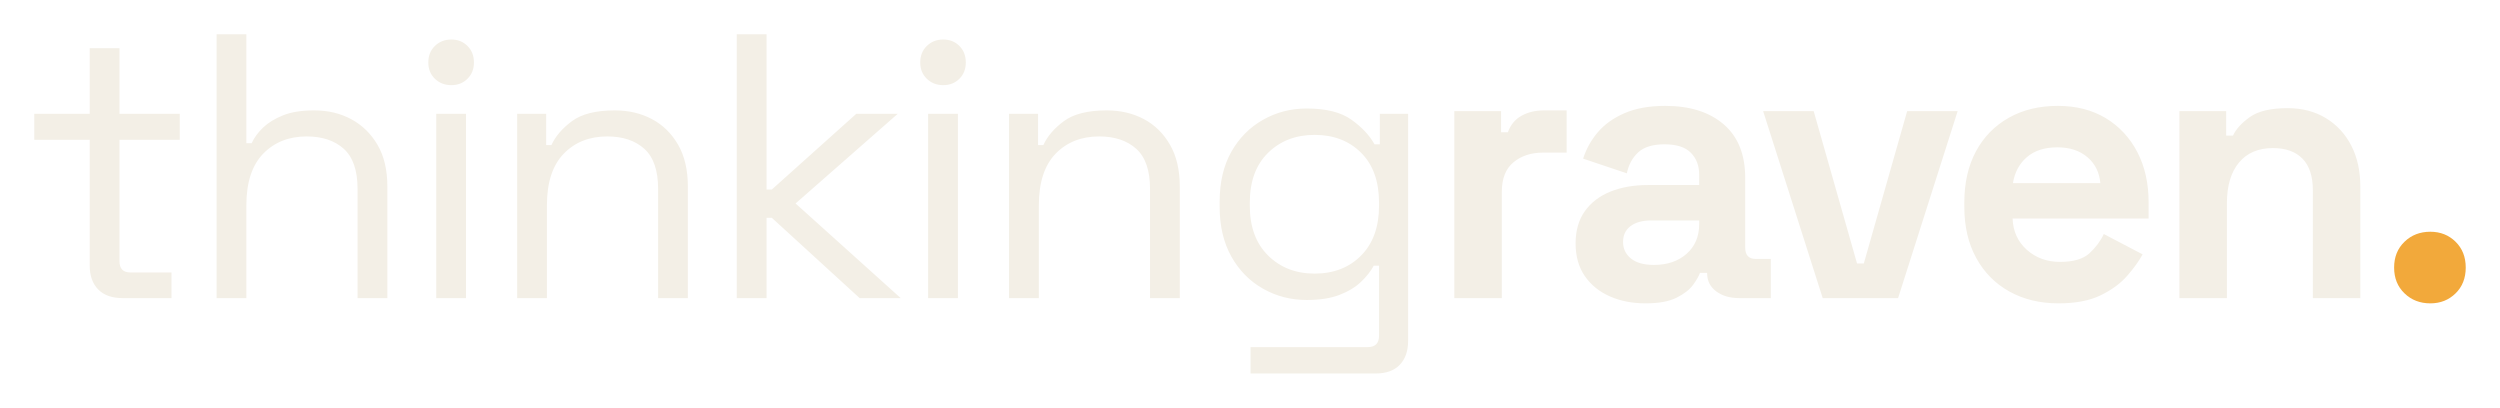
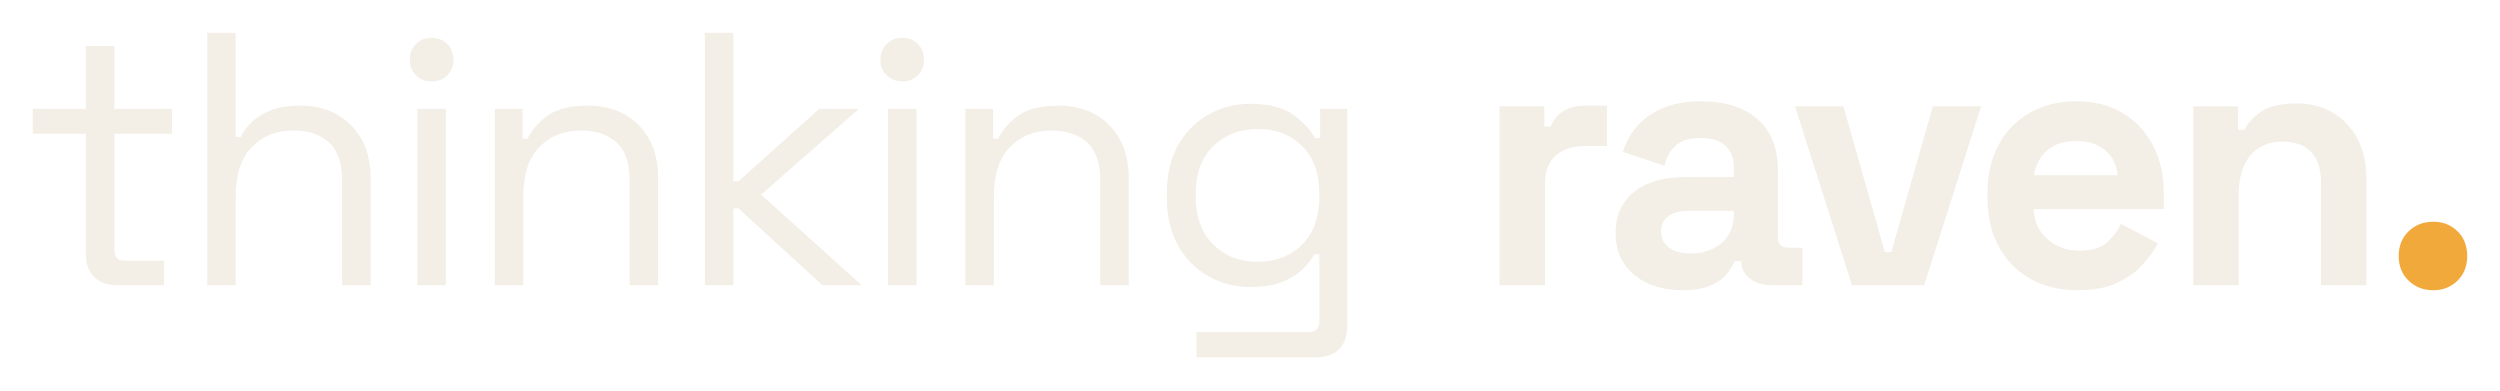
- <svg xmlns="http://www.w3.org/2000/svg" viewBox="-4.09 -52.20 437.77 71.40" role="img" aria-label="Thinking Raven">
+ <svg xmlns="http://www.w3.org/2000/svg" viewBox="-4.09 -52.20 457.57 71.40" role="img" aria-label="Thinking Raven">
  <path fill="#F3EFE6" d="M17.36 0Q14.59 0 13.1 -1.52Q11.62 -3.04 11.62 -5.68V-27.72H1.91V-32.27H11.62V-43.76H16.83V-32.27H27.39V-27.72H16.83V-6.47Q16.83 -4.49 18.74 -4.49H25.94V0Z M33.84 0V-46.2H39.05V-27.13H39.98Q40.64 -28.58 41.99 -29.87Q43.34 -31.15 45.49 -32.01Q47.63 -32.87 50.93 -32.87Q54.56 -32.87 57.43 -31.32Q60.3 -29.77 62.02 -26.83Q63.74 -23.89 63.74 -19.54V0H58.52V-19.14Q58.52 -23.96 56.11 -26.14Q53.7 -28.31 49.61 -28.31Q44.93 -28.31 41.99 -25.28Q39.05 -22.24 39.05 -16.24V0Z M72.3 0V-32.27H77.51V0ZM74.94 -37.29Q73.22 -37.29 72.06 -38.41Q70.91 -39.53 70.91 -41.25Q70.91 -43.03 72.06 -44.15Q73.22 -45.28 74.94 -45.28Q76.65 -45.28 77.77 -44.15Q78.9 -43.03 78.9 -41.25Q78.9 -39.53 77.77 -38.41Q76.65 -37.29 74.94 -37.29Z M86.47 0V-32.27H91.55V-26.8H92.47Q93.53 -29.11 96.07 -30.99Q98.61 -32.87 103.56 -32.87Q107.19 -32.87 110.06 -31.35Q112.93 -29.83 114.65 -26.86Q116.36 -23.89 116.36 -19.54V0H111.15V-19.14Q111.15 -23.96 108.74 -26.14Q106.33 -28.31 102.24 -28.31Q97.55 -28.31 94.62 -25.28Q91.68 -22.24 91.68 -16.24V0Z M124.92 0V-46.2H130.14V-19.01H131.06L145.85 -32.27H153.11L135.22 -16.57L153.63 0H146.44L131.06 -14.06H130.14V0Z M158.43 0V-32.27H163.65V0ZM161.07 -37.29Q159.36 -37.29 158.2 -38.41Q157.05 -39.53 157.05 -41.25Q157.05 -43.03 158.2 -44.15Q159.36 -45.28 161.07 -45.28Q162.79 -45.28 163.91 -44.15Q165.03 -43.03 165.03 -41.25Q165.03 -39.53 163.91 -38.41Q162.79 -37.29 161.07 -37.29Z M172.6 0V-32.27H177.68V-26.8H178.61Q179.66 -29.11 182.21 -30.99Q184.75 -32.87 189.7 -32.87Q193.33 -32.87 196.2 -31.35Q199.07 -29.83 200.78 -26.86Q202.5 -23.89 202.5 -19.54V0H197.29V-19.14Q197.29 -23.96 194.88 -26.14Q192.47 -28.31 188.38 -28.31Q183.69 -28.31 180.75 -25.28Q177.82 -22.24 177.82 -16.24V0Z M209.48 -15.97V-16.9Q209.48 -21.98 211.52 -25.61Q213.57 -29.24 217.07 -31.22Q220.56 -33.2 224.72 -33.2Q229.8 -33.2 232.54 -31.25Q235.28 -29.3 236.6 -26.93H237.53V-32.27H242.48V7.52Q242.48 10.16 241.02 11.68Q239.57 13.2 236.8 13.2H214.89V8.58H235.41Q237.39 8.58 237.39 6.6V-5.68H236.47Q235.68 -4.22 234.23 -2.84Q232.77 -1.45 230.46 -0.56Q228.15 0.33 224.72 0.33Q220.56 0.33 217.07 -1.65Q213.57 -3.63 211.52 -7.29Q209.48 -10.96 209.48 -15.97ZM226.11 -4.29Q231.12 -4.29 234.26 -7.46Q237.39 -10.63 237.39 -16.17V-16.7Q237.39 -22.31 234.26 -25.44Q231.12 -28.58 226.11 -28.58Q221.16 -28.58 217.96 -25.44Q214.76 -22.31 214.76 -16.7V-16.17Q214.76 -10.63 217.96 -7.46Q221.16 -4.29 226.11 -4.29Z" />
-   <path fill="#F3EFE6" d="M250.57 0V-32.74H258.76V-29.04H259.95Q260.67 -31.02 262.36 -31.94Q264.04 -32.87 266.28 -32.87H270.24V-25.48H266.15Q262.98 -25.48 260.94 -23.79Q258.89 -22.11 258.89 -18.61V0Z M284.08 0.92Q280.58 0.92 277.81 -0.3Q275.04 -1.52 273.42 -3.86Q271.81 -6.2 271.81 -9.57Q271.81 -12.94 273.42 -15.21Q275.04 -17.49 277.91 -18.65Q280.78 -19.8 284.48 -19.8H293.45V-21.65Q293.45 -23.96 292 -25.44Q290.55 -26.93 287.38 -26.93Q284.28 -26.93 282.76 -25.51Q281.24 -24.09 280.78 -21.85L273.13 -24.42Q273.92 -26.93 275.67 -29.01Q277.42 -31.09 280.35 -32.37Q283.29 -33.66 287.51 -33.66Q293.98 -33.66 297.74 -30.43Q301.51 -27.19 301.51 -21.05V-8.84Q301.51 -6.86 303.35 -6.86H305.99V0H300.45Q298.01 0 296.42 -1.19Q294.84 -2.38 294.84 -4.36V-4.42H293.59Q293.32 -3.63 292.4 -2.34Q291.47 -1.06 289.49 -0.07Q287.51 0.92 284.08 0.92ZM285.53 -5.81Q289.03 -5.81 291.24 -7.75Q293.45 -9.7 293.45 -12.94V-13.6H285.07Q282.76 -13.6 281.44 -12.61Q280.12 -11.62 280.12 -9.83Q280.12 -8.05 281.51 -6.93Q282.89 -5.81 285.53 -5.81Z M315.08 0 304.65 -32.74H313.5L321.09 -6.07H322.28L329.87 -32.74H338.71L328.28 0Z M356.38 0.92Q351.49 0.92 347.76 -1.16Q344.04 -3.23 341.96 -7.03Q339.88 -10.82 339.88 -15.97V-16.76Q339.88 -21.91 341.92 -25.71Q343.97 -29.5 347.67 -31.58Q351.36 -33.66 356.25 -33.66Q361.06 -33.66 364.63 -31.52Q368.19 -29.37 370.17 -25.58Q372.15 -21.78 372.15 -16.76V-13.93H348.33Q348.46 -10.56 350.83 -8.45Q353.21 -6.34 356.64 -6.34Q360.14 -6.34 361.79 -7.85Q363.44 -9.37 364.3 -11.22L371.1 -7.66Q370.17 -5.94 368.42 -3.93Q366.67 -1.91 363.77 -0.5Q360.87 0.92 356.38 0.92ZM348.39 -20.13H363.7Q363.44 -22.97 361.43 -24.68Q359.41 -26.4 356.18 -26.4Q352.81 -26.4 350.83 -24.68Q348.85 -22.97 348.39 -20.13Z M377.54 0V-32.74H385.73V-28.45H386.92Q387.71 -30.16 389.89 -31.71Q392.06 -33.26 396.49 -33.26Q400.31 -33.26 403.18 -31.52Q406.06 -29.77 407.64 -26.7Q409.22 -23.63 409.22 -19.54V0H400.91V-18.88Q400.91 -22.57 399.09 -24.42Q397.28 -26.27 393.91 -26.27Q390.08 -26.27 387.97 -23.73Q385.86 -21.19 385.86 -16.63V0Z" />
-   <path fill="#F2A93B" d="M421.48 0.92Q418.77 0.92 416.96 -0.83Q415.14 -2.57 415.14 -5.35Q415.14 -8.12 416.96 -9.87Q418.77 -11.62 421.48 -11.62Q424.12 -11.62 425.9 -9.87Q427.68 -8.12 427.68 -5.35Q427.68 -2.57 425.9 -0.83Q424.12 0.92 421.48 0.92Z" />
+   <path fill="#F3EFE6" d="M270.37 0V-32.74H278.56V-29.04H279.75Q280.47 -31.02 282.16 -31.94Q283.84 -32.87 286.08 -32.87H290.04V-25.48H285.95Q282.78 -25.48 280.74 -23.79Q278.69 -22.11 278.69 -18.61V0Z M303.88 0.92Q300.38 0.92 297.61 -0.3Q294.84 -1.52 293.22 -3.86Q291.61 -6.2 291.61 -9.57Q291.61 -12.94 293.22 -15.21Q294.84 -17.49 297.71 -18.65Q300.58 -19.8 304.28 -19.8H313.25V-21.65Q313.25 -23.96 311.8 -25.44Q310.35 -26.93 307.18 -26.93Q304.08 -26.93 302.56 -25.51Q301.04 -24.09 300.58 -21.85L292.93 -24.42Q293.72 -26.93 295.47 -29.01Q297.22 -31.09 300.15 -32.37Q303.09 -33.66 307.31 -33.66Q313.78 -33.66 317.54 -30.43Q321.31 -27.19 321.31 -21.05V-8.84Q321.31 -6.86 323.15 -6.86H325.79V0H320.25Q317.81 0 316.22 -1.19Q314.64 -2.38 314.64 -4.36V-4.42H313.39Q313.12 -3.63 312.2 -2.34Q311.27 -1.06 309.29 -0.07Q307.31 0.92 303.88 0.92ZM305.33 -5.81Q308.83 -5.81 311.04 -7.75Q313.25 -9.7 313.25 -12.94V-13.6H304.87Q302.56 -13.6 301.24 -12.61Q299.92 -11.62 299.92 -9.83Q299.92 -8.05 301.31 -6.93Q302.69 -5.81 305.33 -5.81Z M334.88 0 324.45 -32.74H333.3L340.89 -6.07H342.08L349.67 -32.74H358.51L348.08 0Z M376.18 0.92Q371.29 0.92 367.57 -1.16Q363.84 -3.23 361.76 -7.03Q359.68 -10.82 359.68 -15.97V-16.76Q359.68 -21.91 361.72 -25.71Q363.77 -29.5 367.47 -31.58Q371.16 -33.66 376.05 -33.66Q380.86 -33.66 384.43 -31.52Q387.99 -29.37 389.97 -25.58Q391.95 -21.78 391.95 -16.76V-13.93H368.13Q368.26 -10.56 370.63 -8.45Q373.01 -6.34 376.44 -6.34Q379.94 -6.34 381.59 -7.85Q383.24 -9.37 384.1 -11.22L390.9 -7.66Q389.97 -5.94 388.22 -3.93Q386.47 -1.91 383.57 -0.5Q380.67 0.92 376.18 0.92ZM368.19 -20.13H383.5Q383.24 -22.97 381.23 -24.68Q379.21 -26.4 375.98 -26.4Q372.61 -26.4 370.63 -24.68Q368.65 -22.97 368.19 -20.13Z M397.34 0V-32.74H405.53V-28.45H406.72Q407.51 -30.16 409.69 -31.71Q411.86 -33.26 416.29 -33.26Q420.11 -33.26 422.99 -31.52Q425.86 -29.77 427.44 -26.7Q429.02 -23.63 429.02 -19.54V0H420.71V-18.88Q420.71 -22.57 418.89 -24.42Q417.08 -26.27 413.71 -26.27Q409.88 -26.27 407.77 -23.73Q405.66 -21.19 405.66 -16.63V0Z" />
+   <path fill="#F2A93B" d="M441.28 0.92Q438.57 0.92 436.76 -0.83Q434.94 -2.57 434.94 -5.35Q434.94 -8.12 436.76 -9.87Q438.57 -11.62 441.28 -11.62Q443.92 -11.62 445.7 -9.87Q447.48 -8.12 447.48 -5.35Q447.48 -2.57 445.7 -0.83Q443.92 0.92 441.28 0.92Z" />
</svg>
